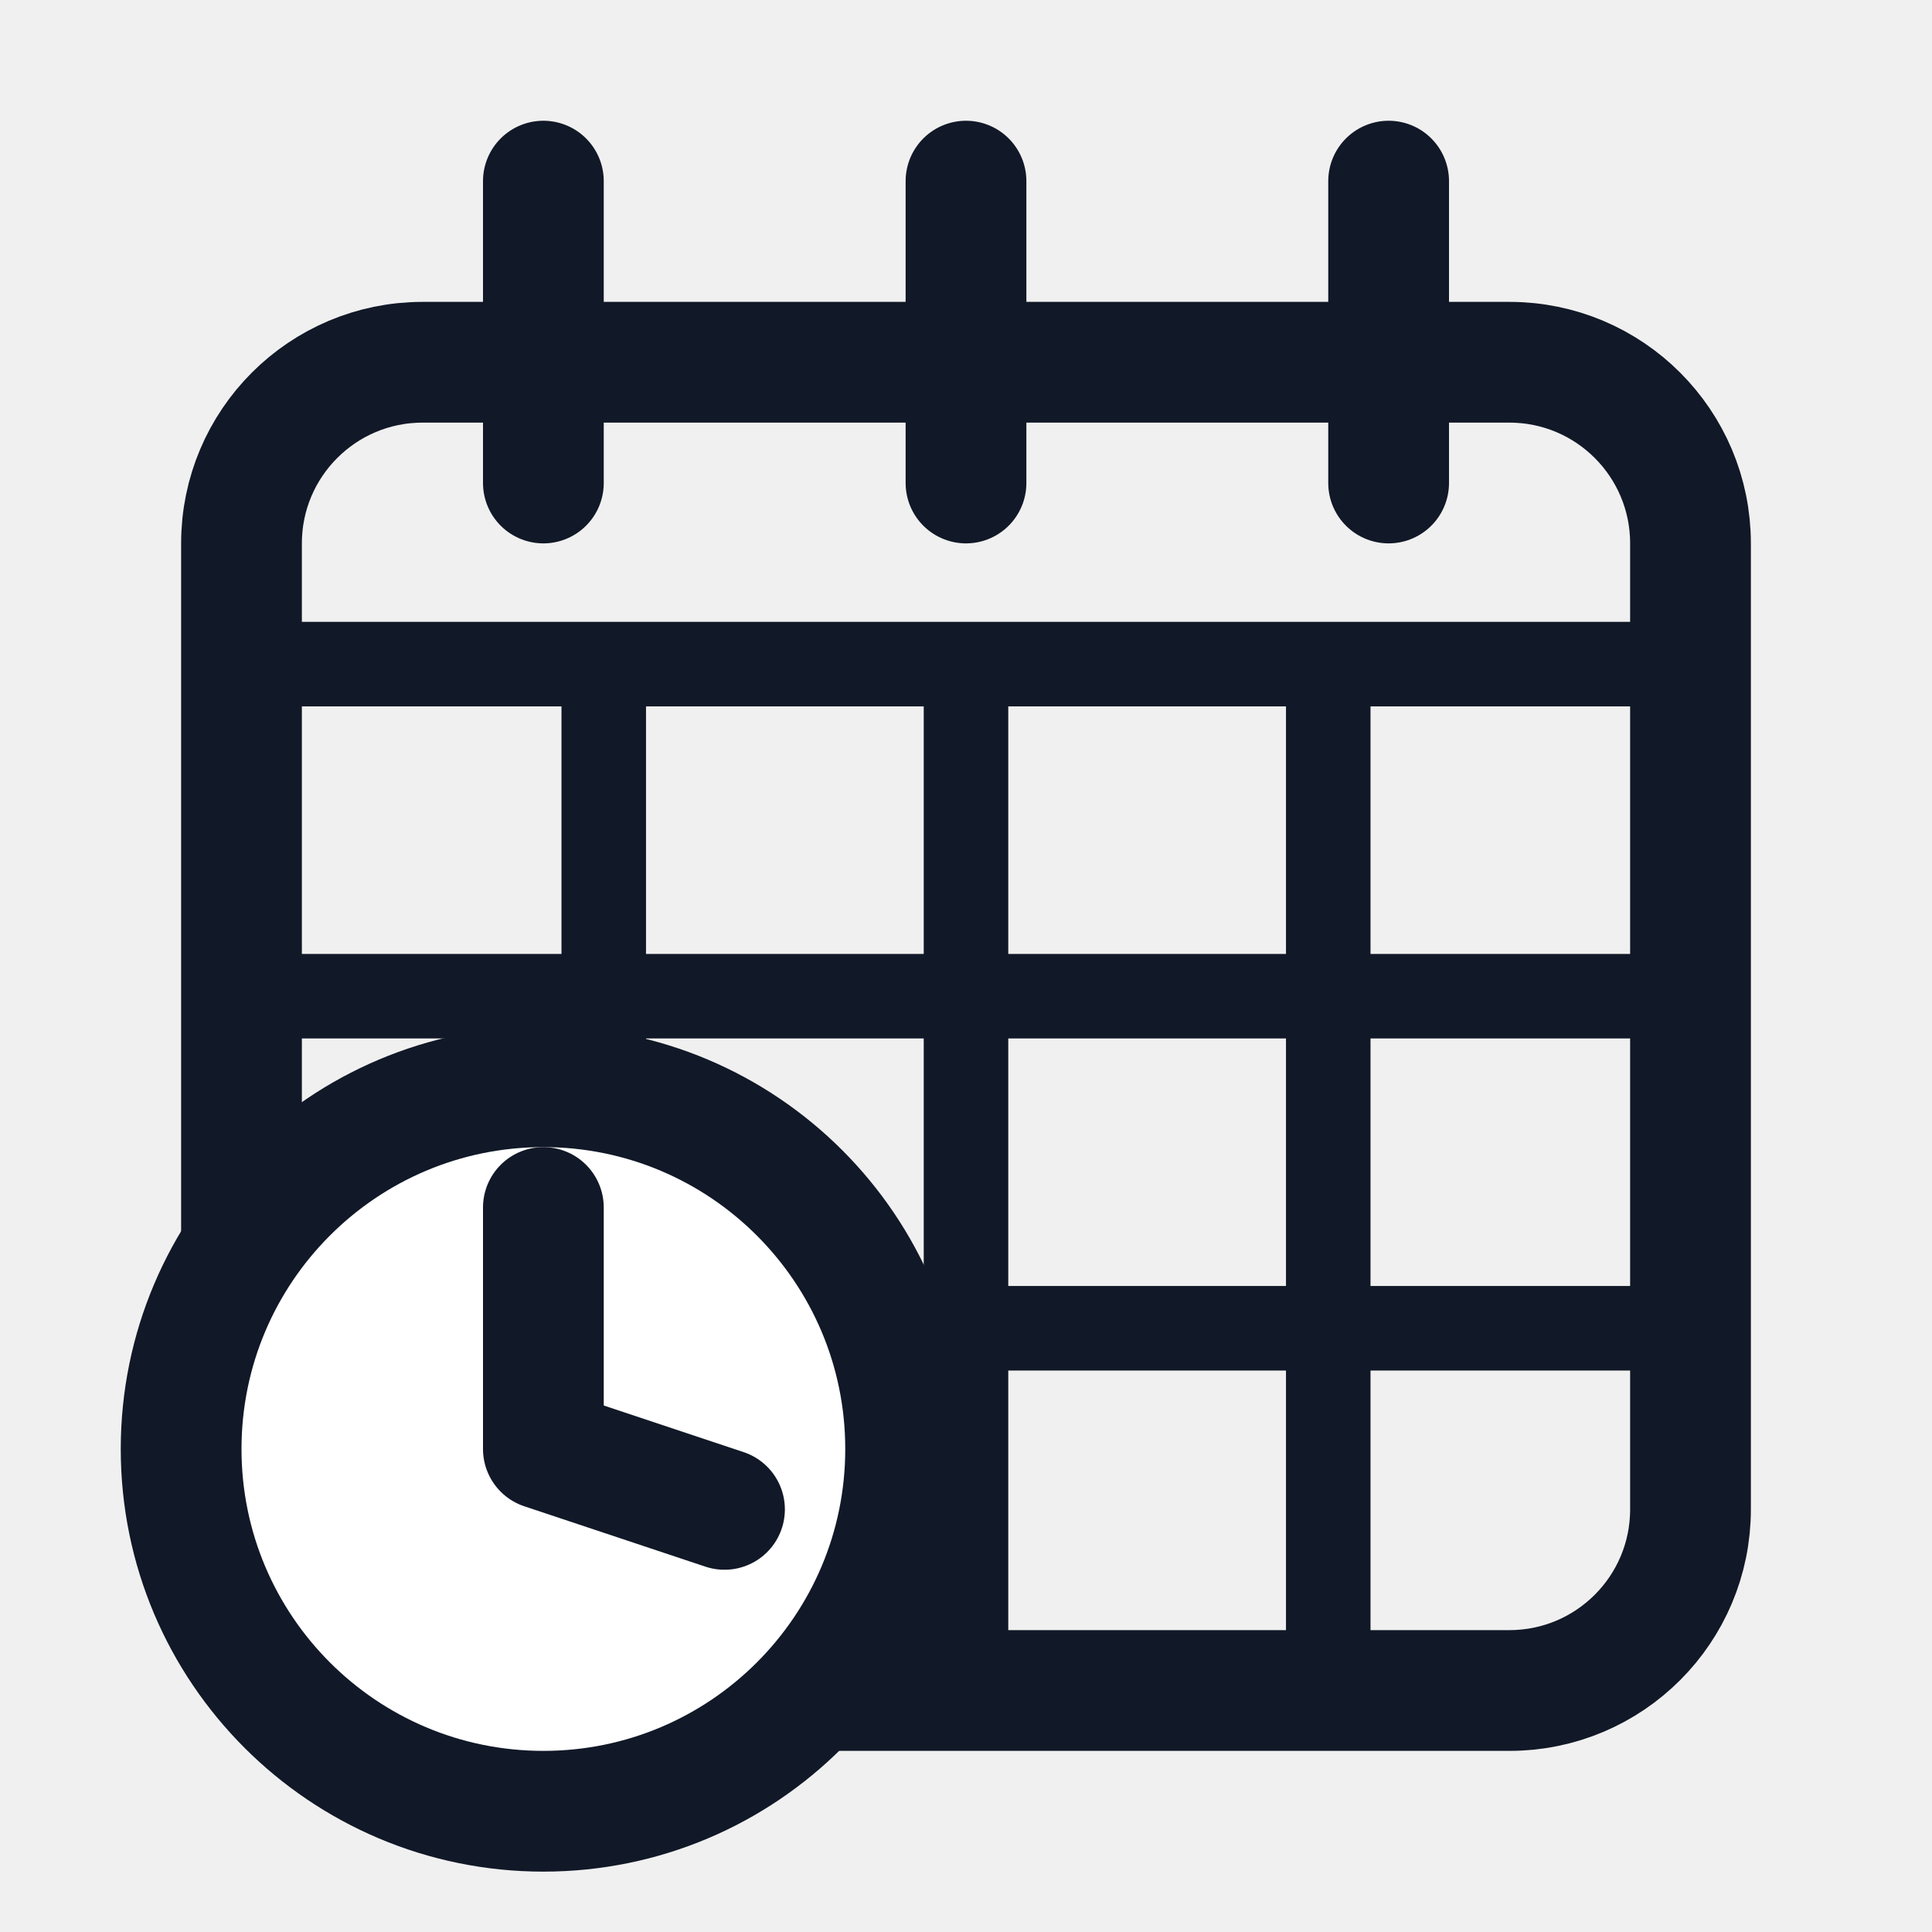
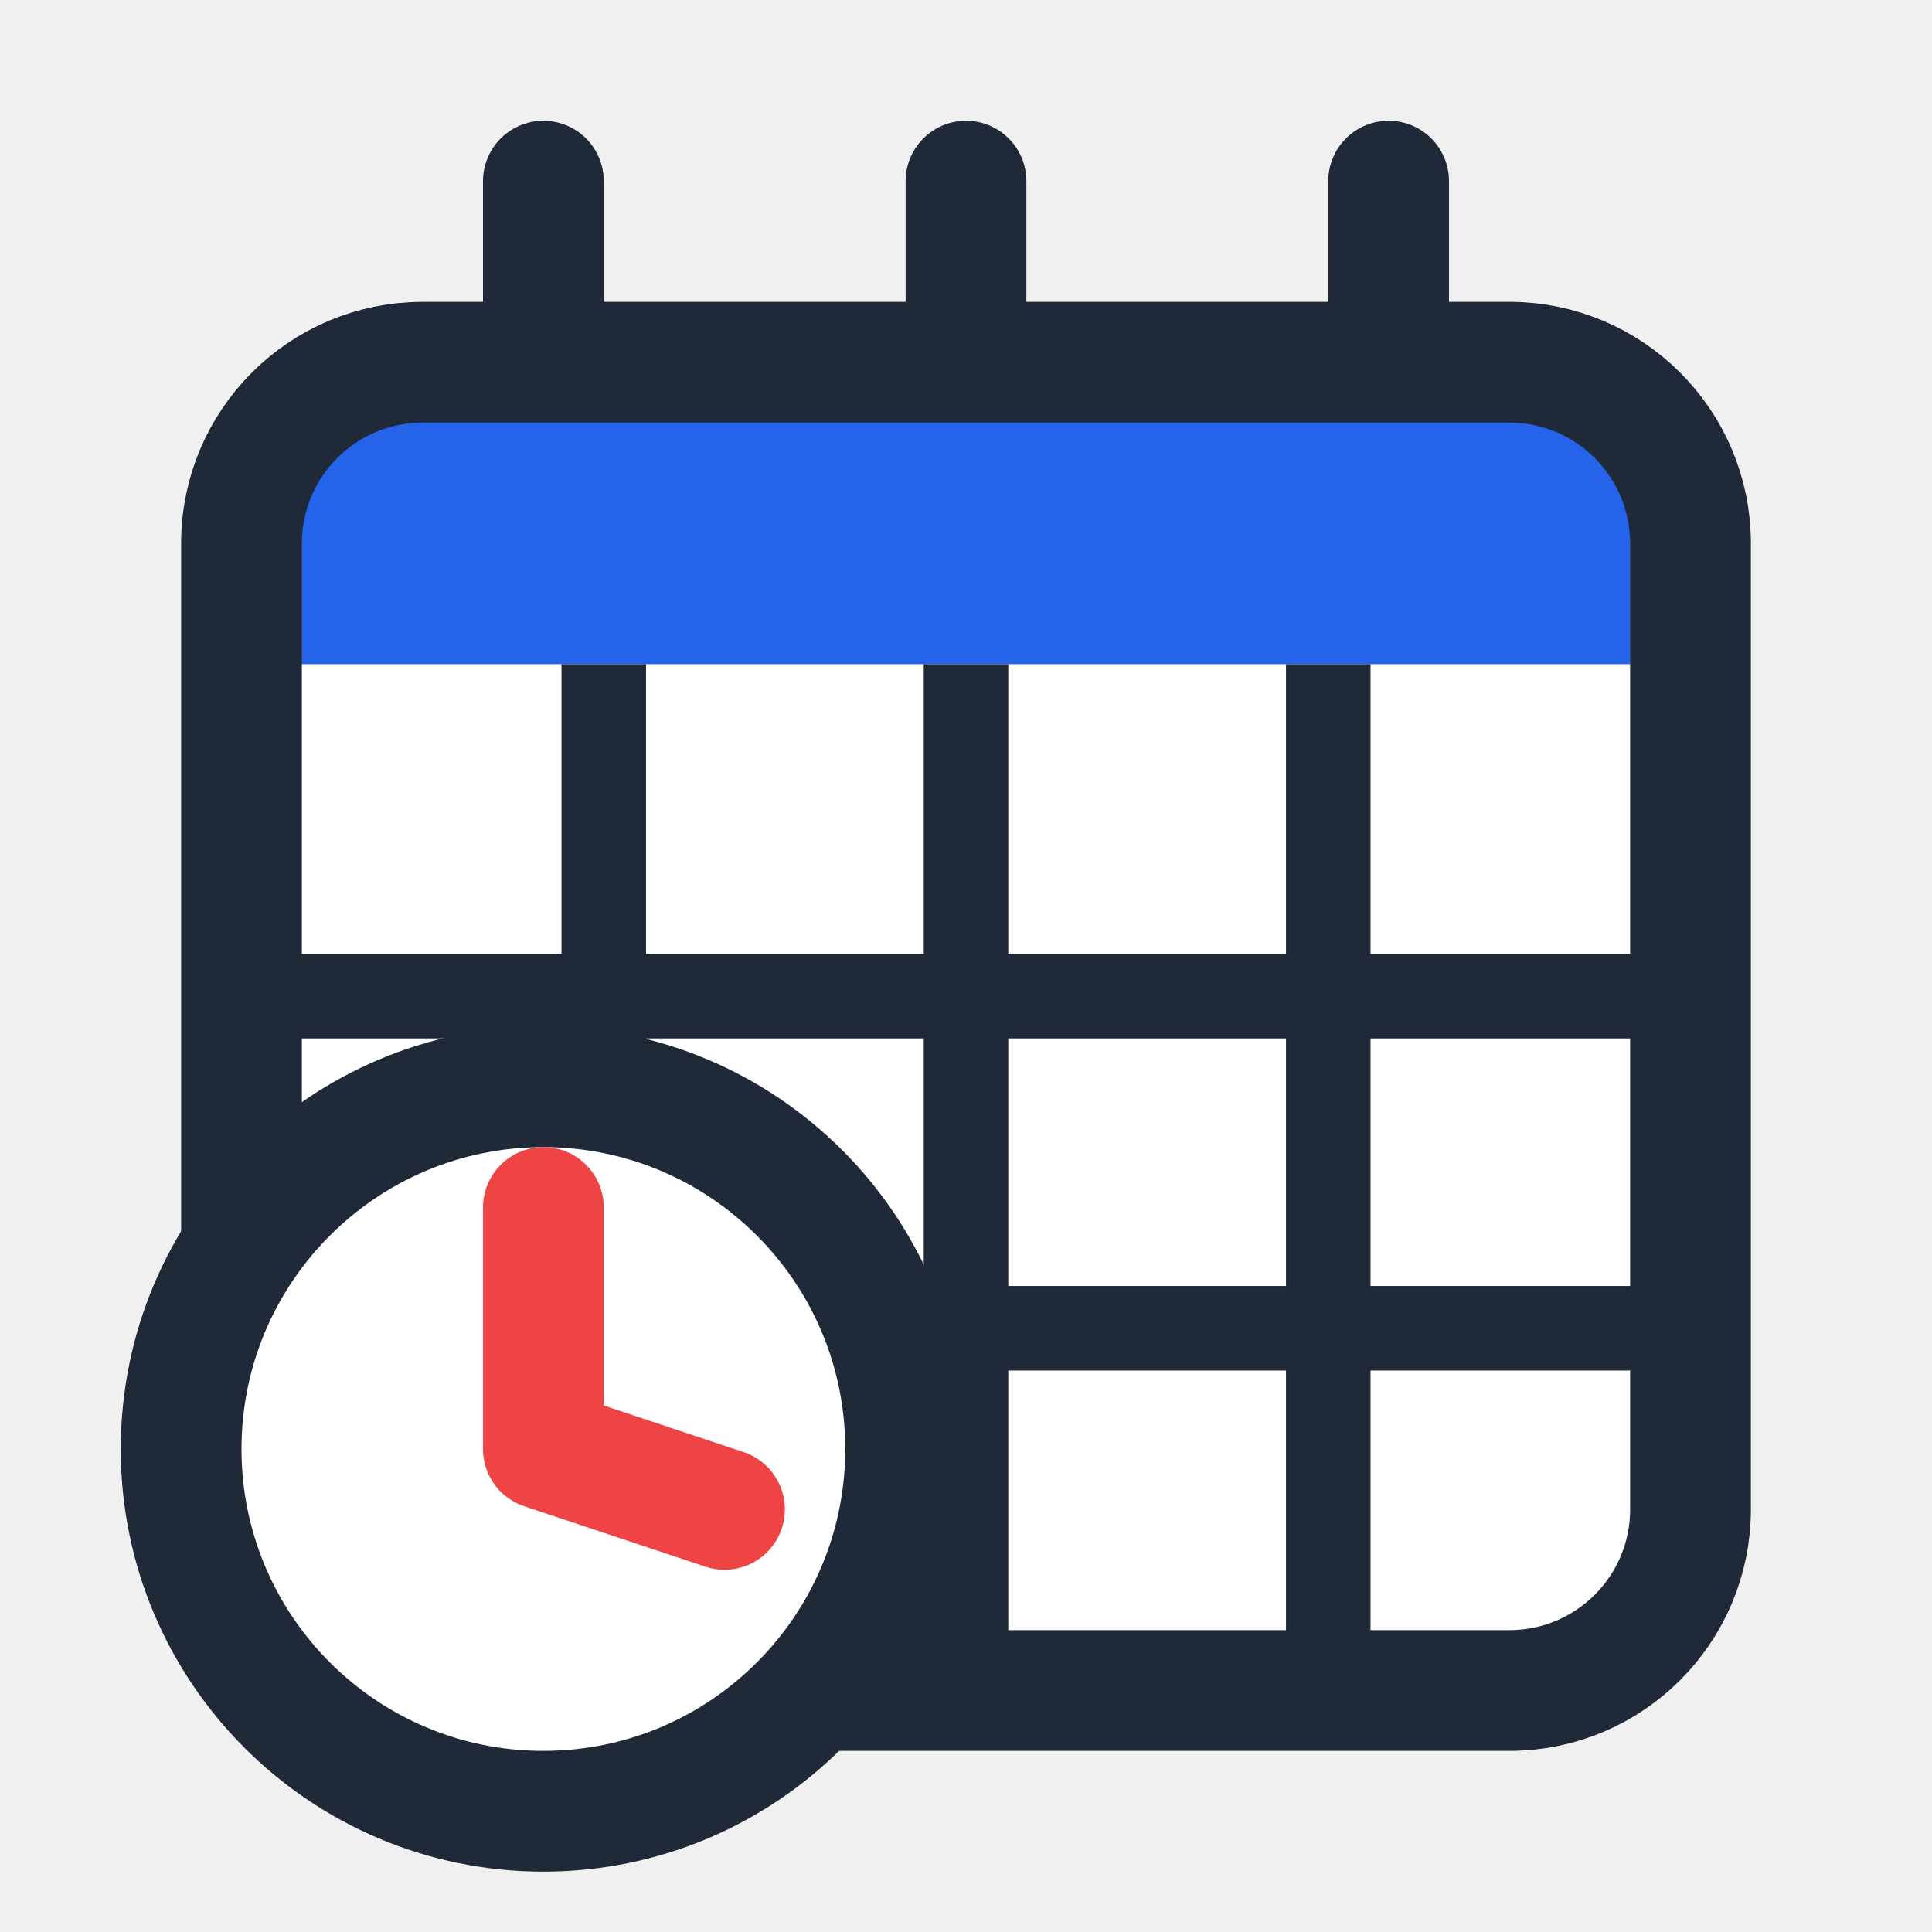
- <svg xmlns="http://www.w3.org/2000/svg" viewBox="0 0 32 32" fill="none" stroke="#111827" stroke-width="2" stroke-linecap="round" stroke-linejoin="round">
+ <svg xmlns="http://www.w3.org/2000/svg" viewBox="0 0 32 32">
  <defs>
    <clipPath id="body">
      <rect x="4" y="6" width="24" height="22" rx="3" />
    </clipPath>
  </defs>
-   <line x1="9" y1="3" x2="9" y2="8" />
-   <line x1="16" y1="3" x2="16" y2="8" />
-   <line x1="23" y1="3" x2="23" y2="8" />
-   <rect x="4" y="6" width="24" height="22" rx="3" />
-   <g stroke-width="1.4" stroke-linecap="butt" clip-path="url(#body)">
-     <line x1="4" y1="11" x2="28" y2="11" />
+   <g stroke="#1f2937" stroke-width="2" stroke-linecap="round">
+     <line x1="9" y1="3" x2="9" y2="8" />
+     <line x1="16" y1="3" x2="16" y2="8" />
+     <line x1="23" y1="3" x2="23" y2="8" />
+   </g>
+   <rect x="4" y="6" width="24" height="22" rx="3" fill="#fff" />
+   <rect x="4" y="6" width="24" height="5" fill="#2563eb" clip-path="url(#body)" />
+   <g stroke="#1f2937" stroke-width="1.4" stroke-linecap="butt" clip-path="url(#body)">
    <line x1="10" y1="11" x2="10" y2="28" />
    <line x1="16" y1="11" x2="16" y2="28" />
    <line x1="22" y1="11" x2="22" y2="28" />
    <line x1="4" y1="16.5" x2="28" y2="16.5" />
    <line x1="4" y1="22" x2="28" y2="22" />
  </g>
-   <circle cx="9" cy="24" r="6" fill="#fff" />
-   <polyline points="9,20 9,24 12,25" />
+   <rect x="4" y="6" width="24" height="22" rx="3" fill="none" stroke="#1f2937" stroke-width="2" />
+   <circle cx="9" cy="24" r="6" fill="#fff" stroke="#1f2937" stroke-width="2" />
+   <polyline points="9,20 9,24 12,25" fill="none" stroke="#ef4444" stroke-width="2" stroke-linecap="round" stroke-linejoin="round" />
</svg>
